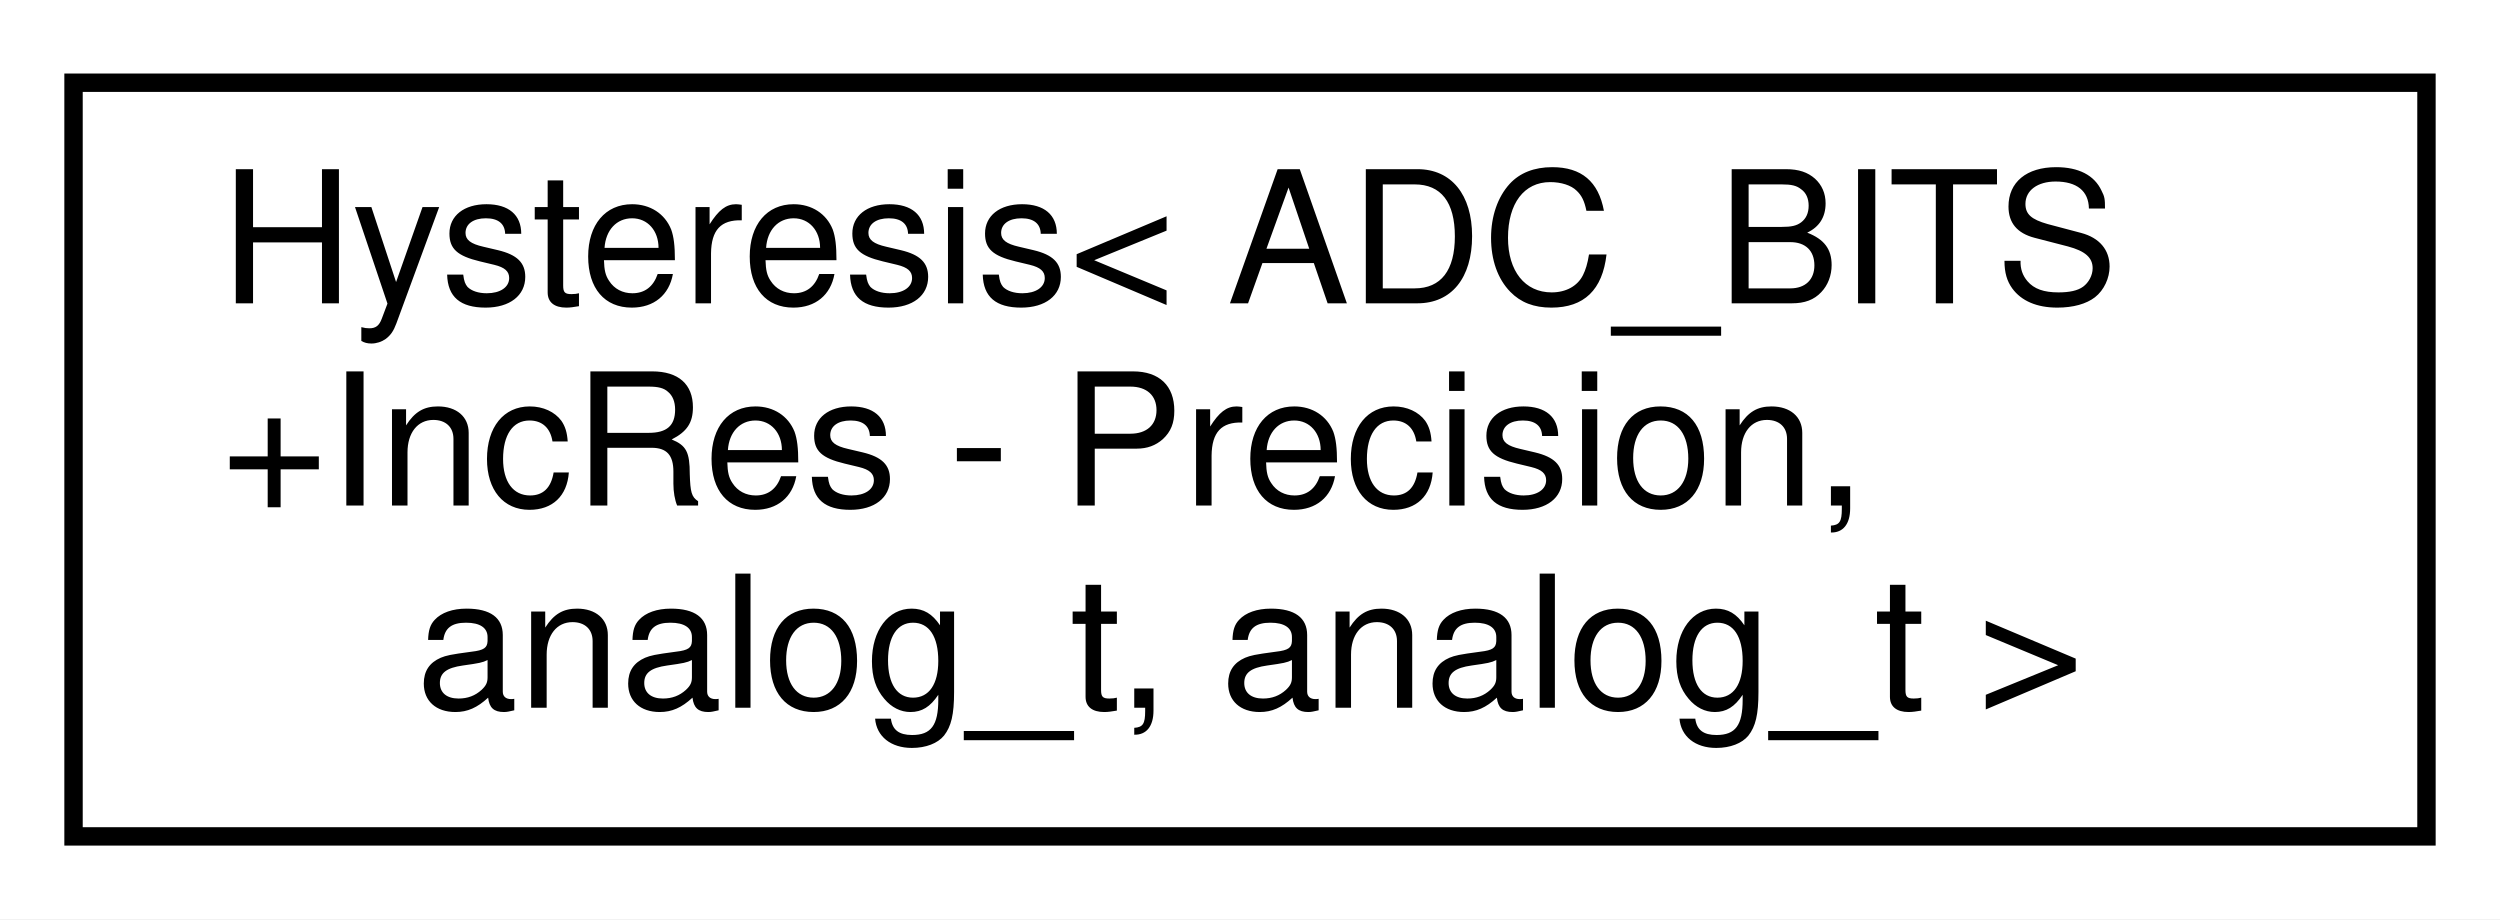
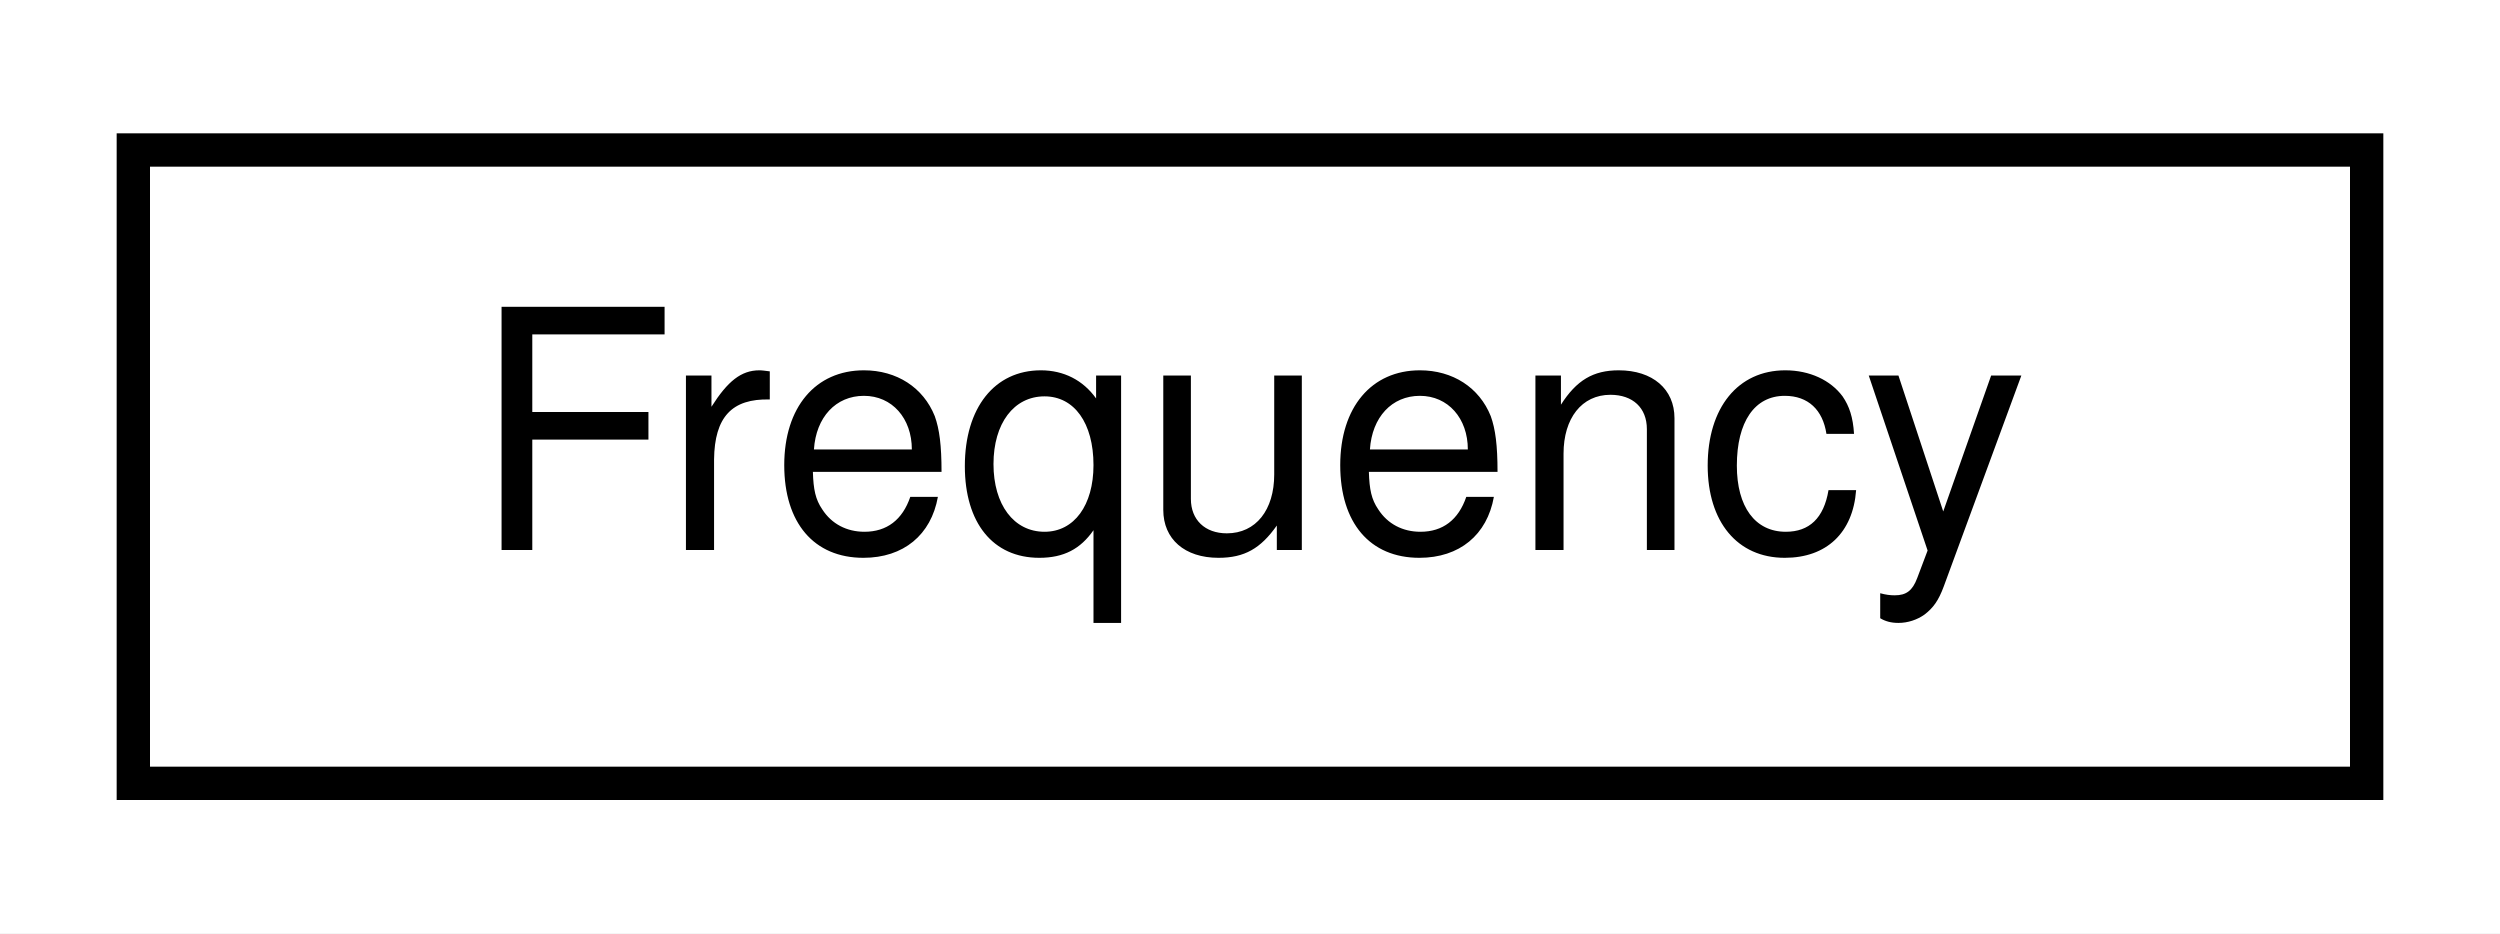
- <svg xmlns="http://www.w3.org/2000/svg" xmlns:xlink="http://www.w3.org/1999/xlink" width="136pt" height="50pt" viewBox="0.00 0.00 136.00 50.00">
-   <g id="graph0" class="graph" transform="scale(1 1) rotate(0) translate(4 46)">
-     <polygon fill="white" stroke="transparent" points="-4,4 -4,-46 132,-46 132,4 -4,4" />
+ <svg xmlns="http://www.w3.org/2000/svg" xmlns:xlink="http://www.w3.org/1999/xlink" width="75pt" height="28pt" viewBox="0.00 0.00 75.00 28.00">
+   <g id="graph0" class="graph" transform="scale(1 1) rotate(0) translate(4 24)">
+     <polygon fill="white" stroke="transparent" points="-4,4 -4,-24 71,-24 71,4 -4,4" />
    <g id="node1" class="node">
      <g id="a_node1">
-         <a xlink:href="d2/dcb/classHysteresis.html" target="_top" xlink:title=" ">
-           <polygon fill="white" stroke="black" points="0,-0.5 0,-41.5 128,-41.5 128,-0.5 0,-0.5" />
-           <text text-anchor="start" x="8" y="-29.5" font-family="Helvetica,sans-Serif" font-size="10.00">Hysteresis&lt; ADC_BITS</text>
-           <text text-anchor="start" x="8" y="-18.5" font-family="Helvetica,sans-Serif" font-size="10.00">+IncRes - Precision,</text>
-           <text text-anchor="middle" x="64" y="-7.5" font-family="Helvetica,sans-Serif" font-size="10.00"> analog_t, analog_t &gt;</text>
+         <a xlink:href="df/d4d/classAH_1_1Frequency.html" target="_top" xlink:title="Type-safe class for frequency values.">
+           <polygon fill="white" stroke="black" points="0,-0.5 0,-19.5 67,-19.5 67,-0.5 0,-0.5" />
+           <text text-anchor="middle" x="33.5" y="-7.5" font-family="Helvetica,sans-Serif" font-size="10.00">Frequency</text>
        </a>
      </g>
    </g>
  </g>
</svg>
